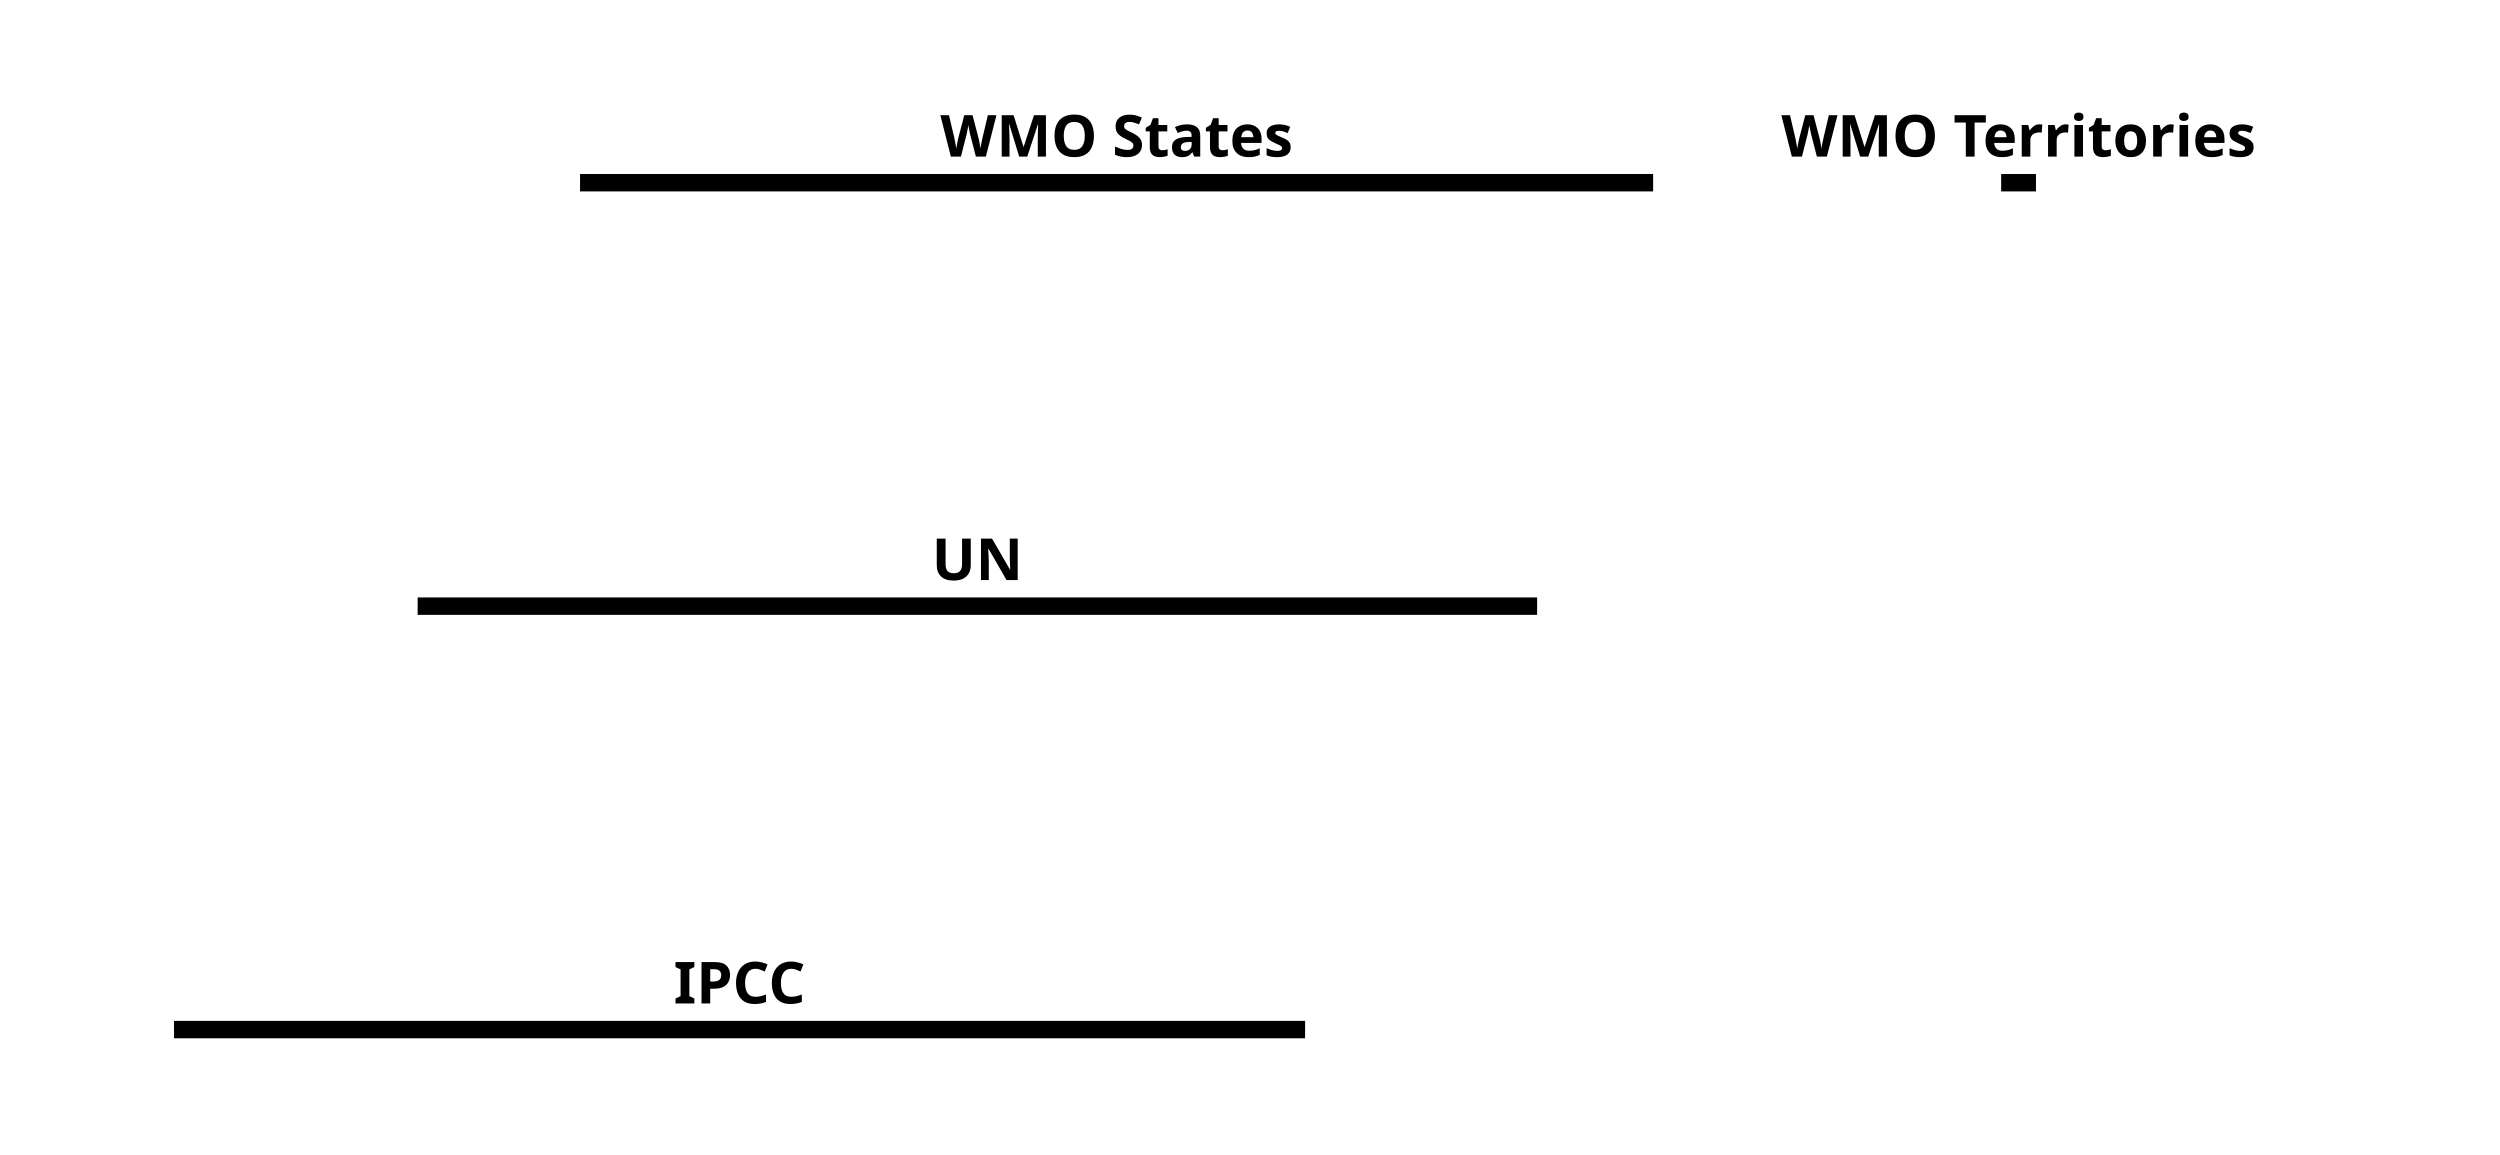
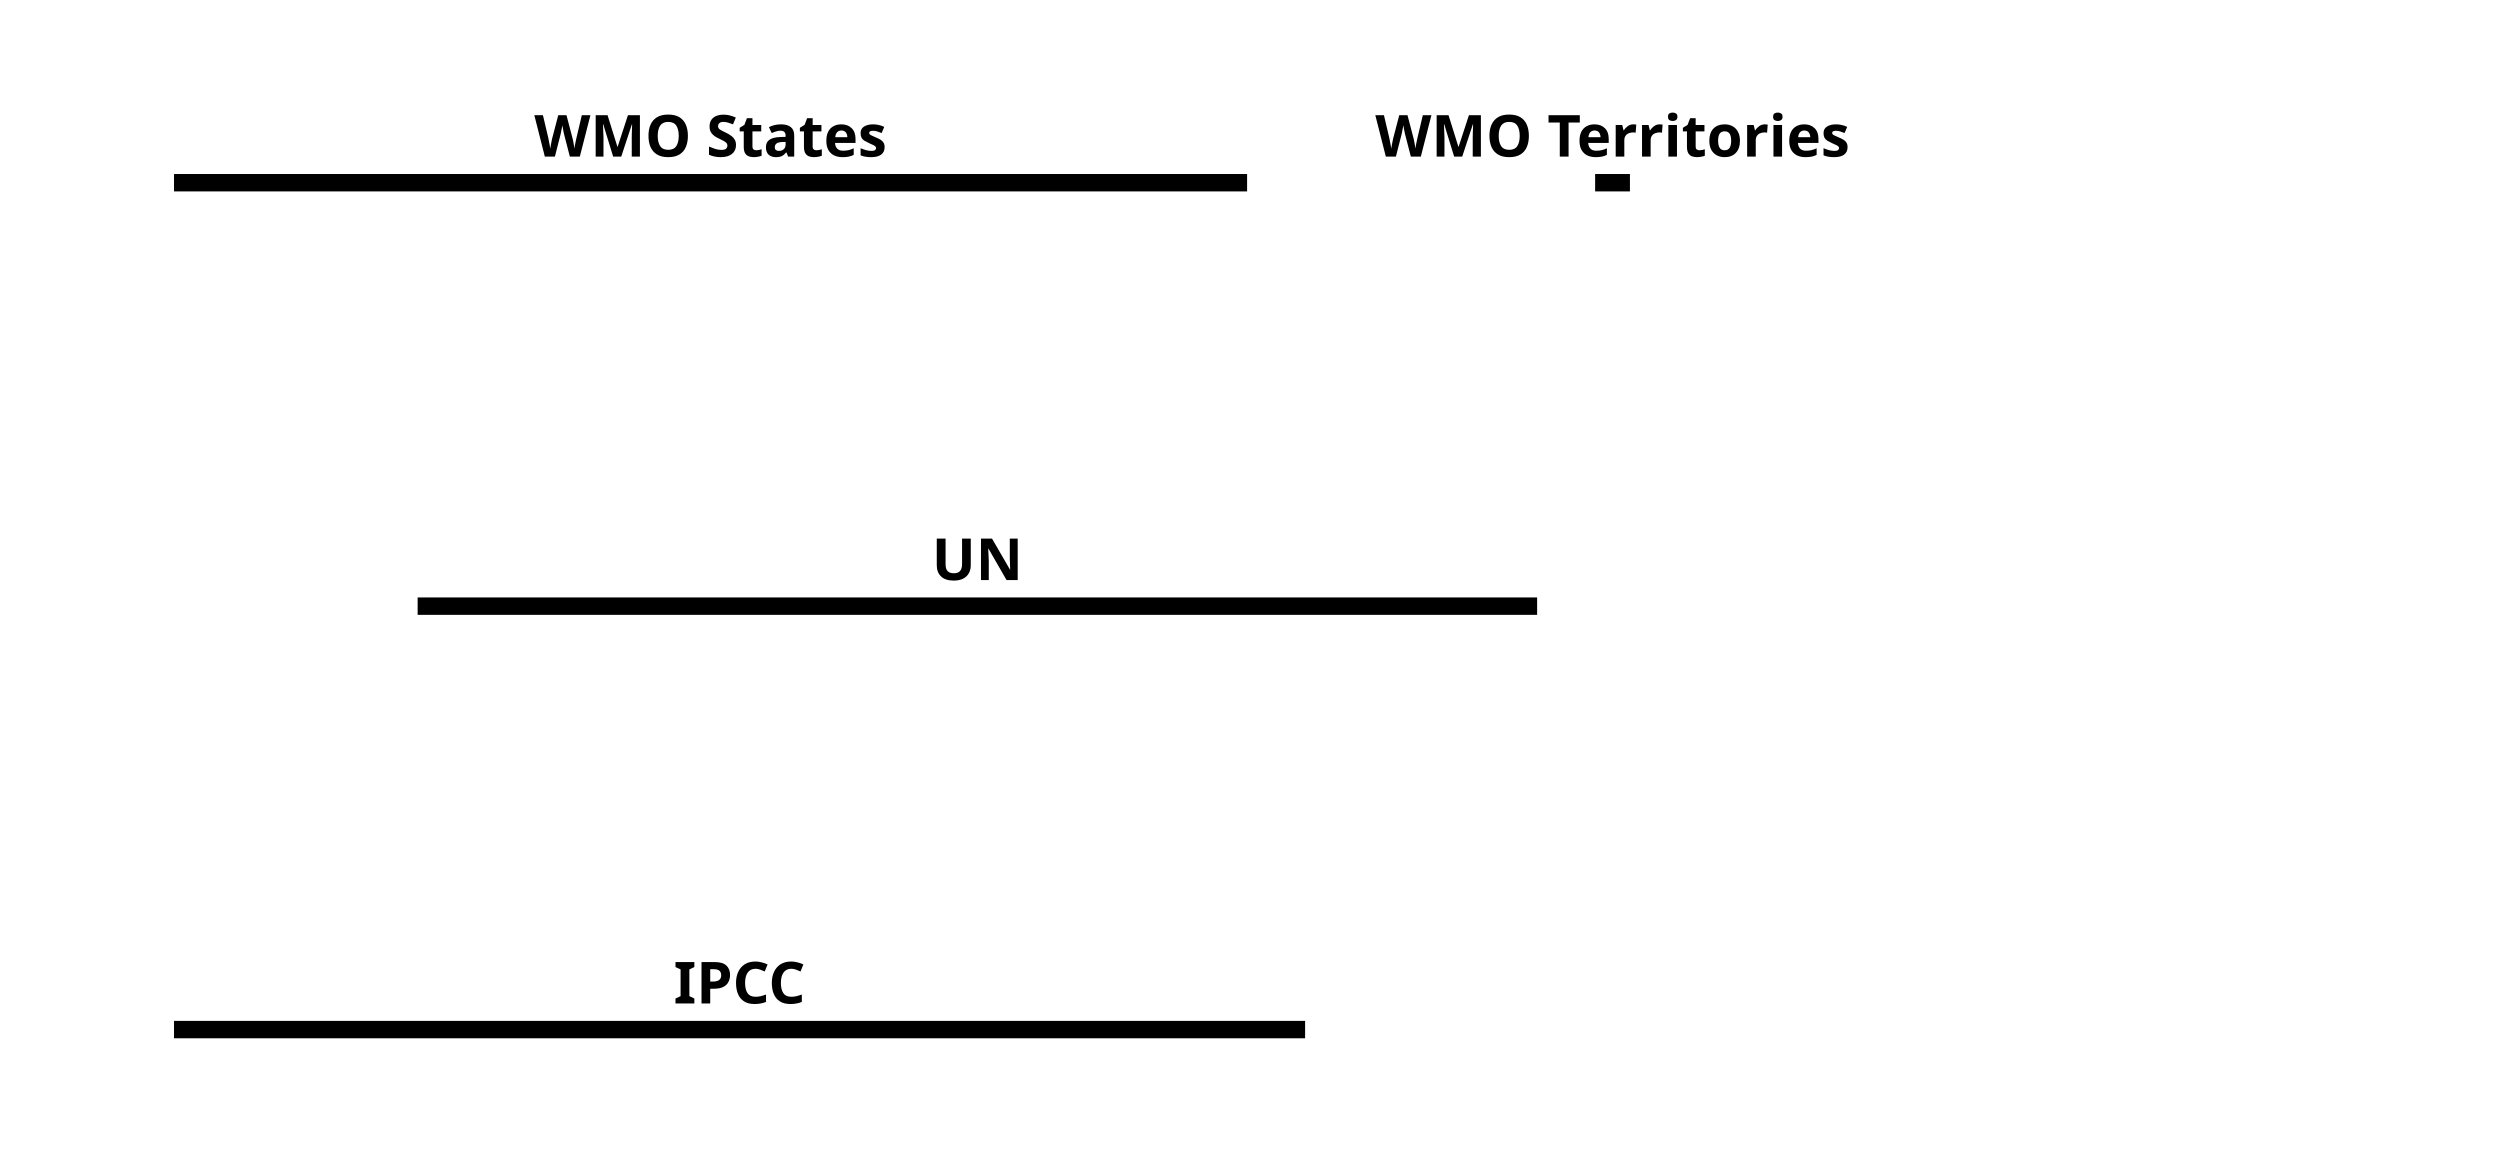
<svg xmlns="http://www.w3.org/2000/svg" viewBox="0 0 431 199">
  <defs>
    <style type="text/css">
text {font-family: sans-serif;font-weight: bold;font-size: 10;text-anchor: middle;baseline: 10;}
line {stroke-width: 3;stroke: black;}
path {fill: #397BCE;}
</style>
  </defs>
  <g id="UN-members" transform="translate(72,93)">
    <text x="96.5" y="7">UN</text>
    <line x1="0" x2="193" y1="11.5" y2="11.5" />
  </g>
-   <g id="WMO-states" transform="translate(100,20)">
+   <g id="WMO-states" transform="translate(30,20)">
    <text x="92.5" y="7">WMO States</text>
    <line x1="0" x2="185" y1="11.5" y2="11.5" />
  </g>
-   <g id="WMO-territories" transform="translate(345,20)">
+   <g id="WMO-territories" transform="translate(275,20)">
    <text x="3" y="7">WMO Territories</text>
    <line x1="0" x2="6" y1="11.5" y2="11.5" />
  </g>
  <g id="IPCC-members" transform="translate(30,166)">
    <text x="97.5" y="7">IPCC</text>
    <line x1="0" x2="195" y1="11.5" y2="11.5" />
  </g>
</svg>
